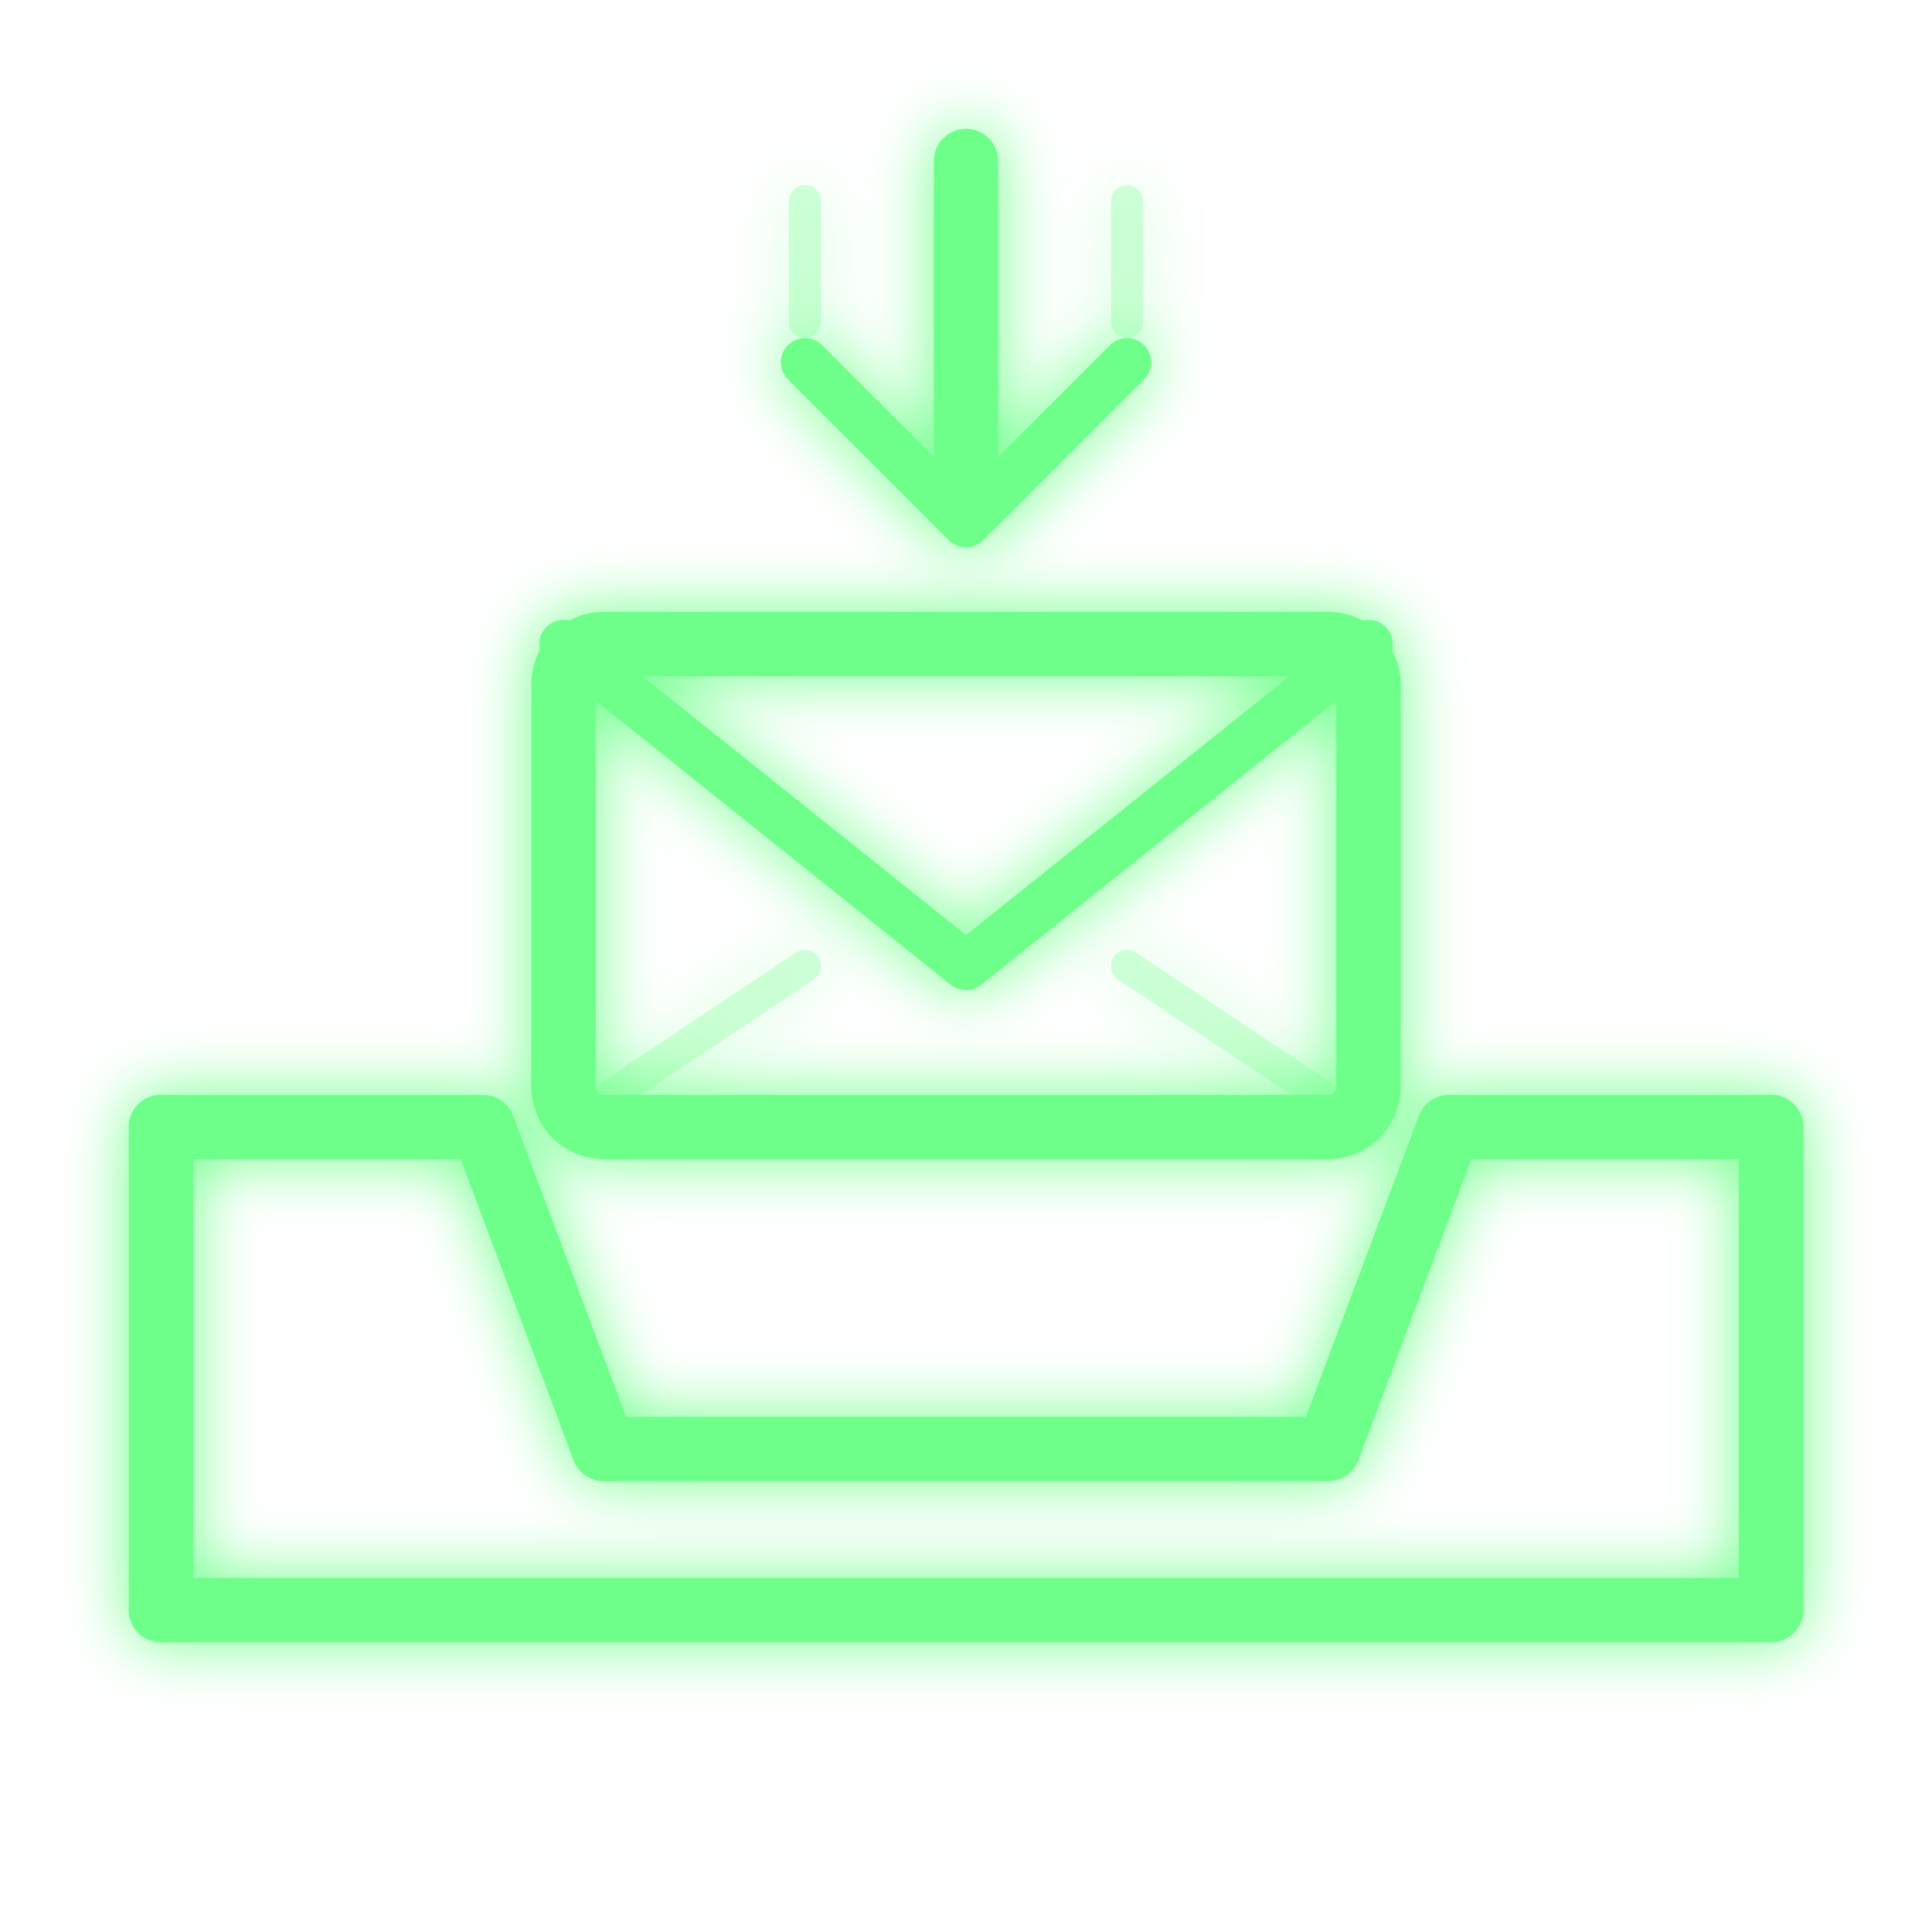
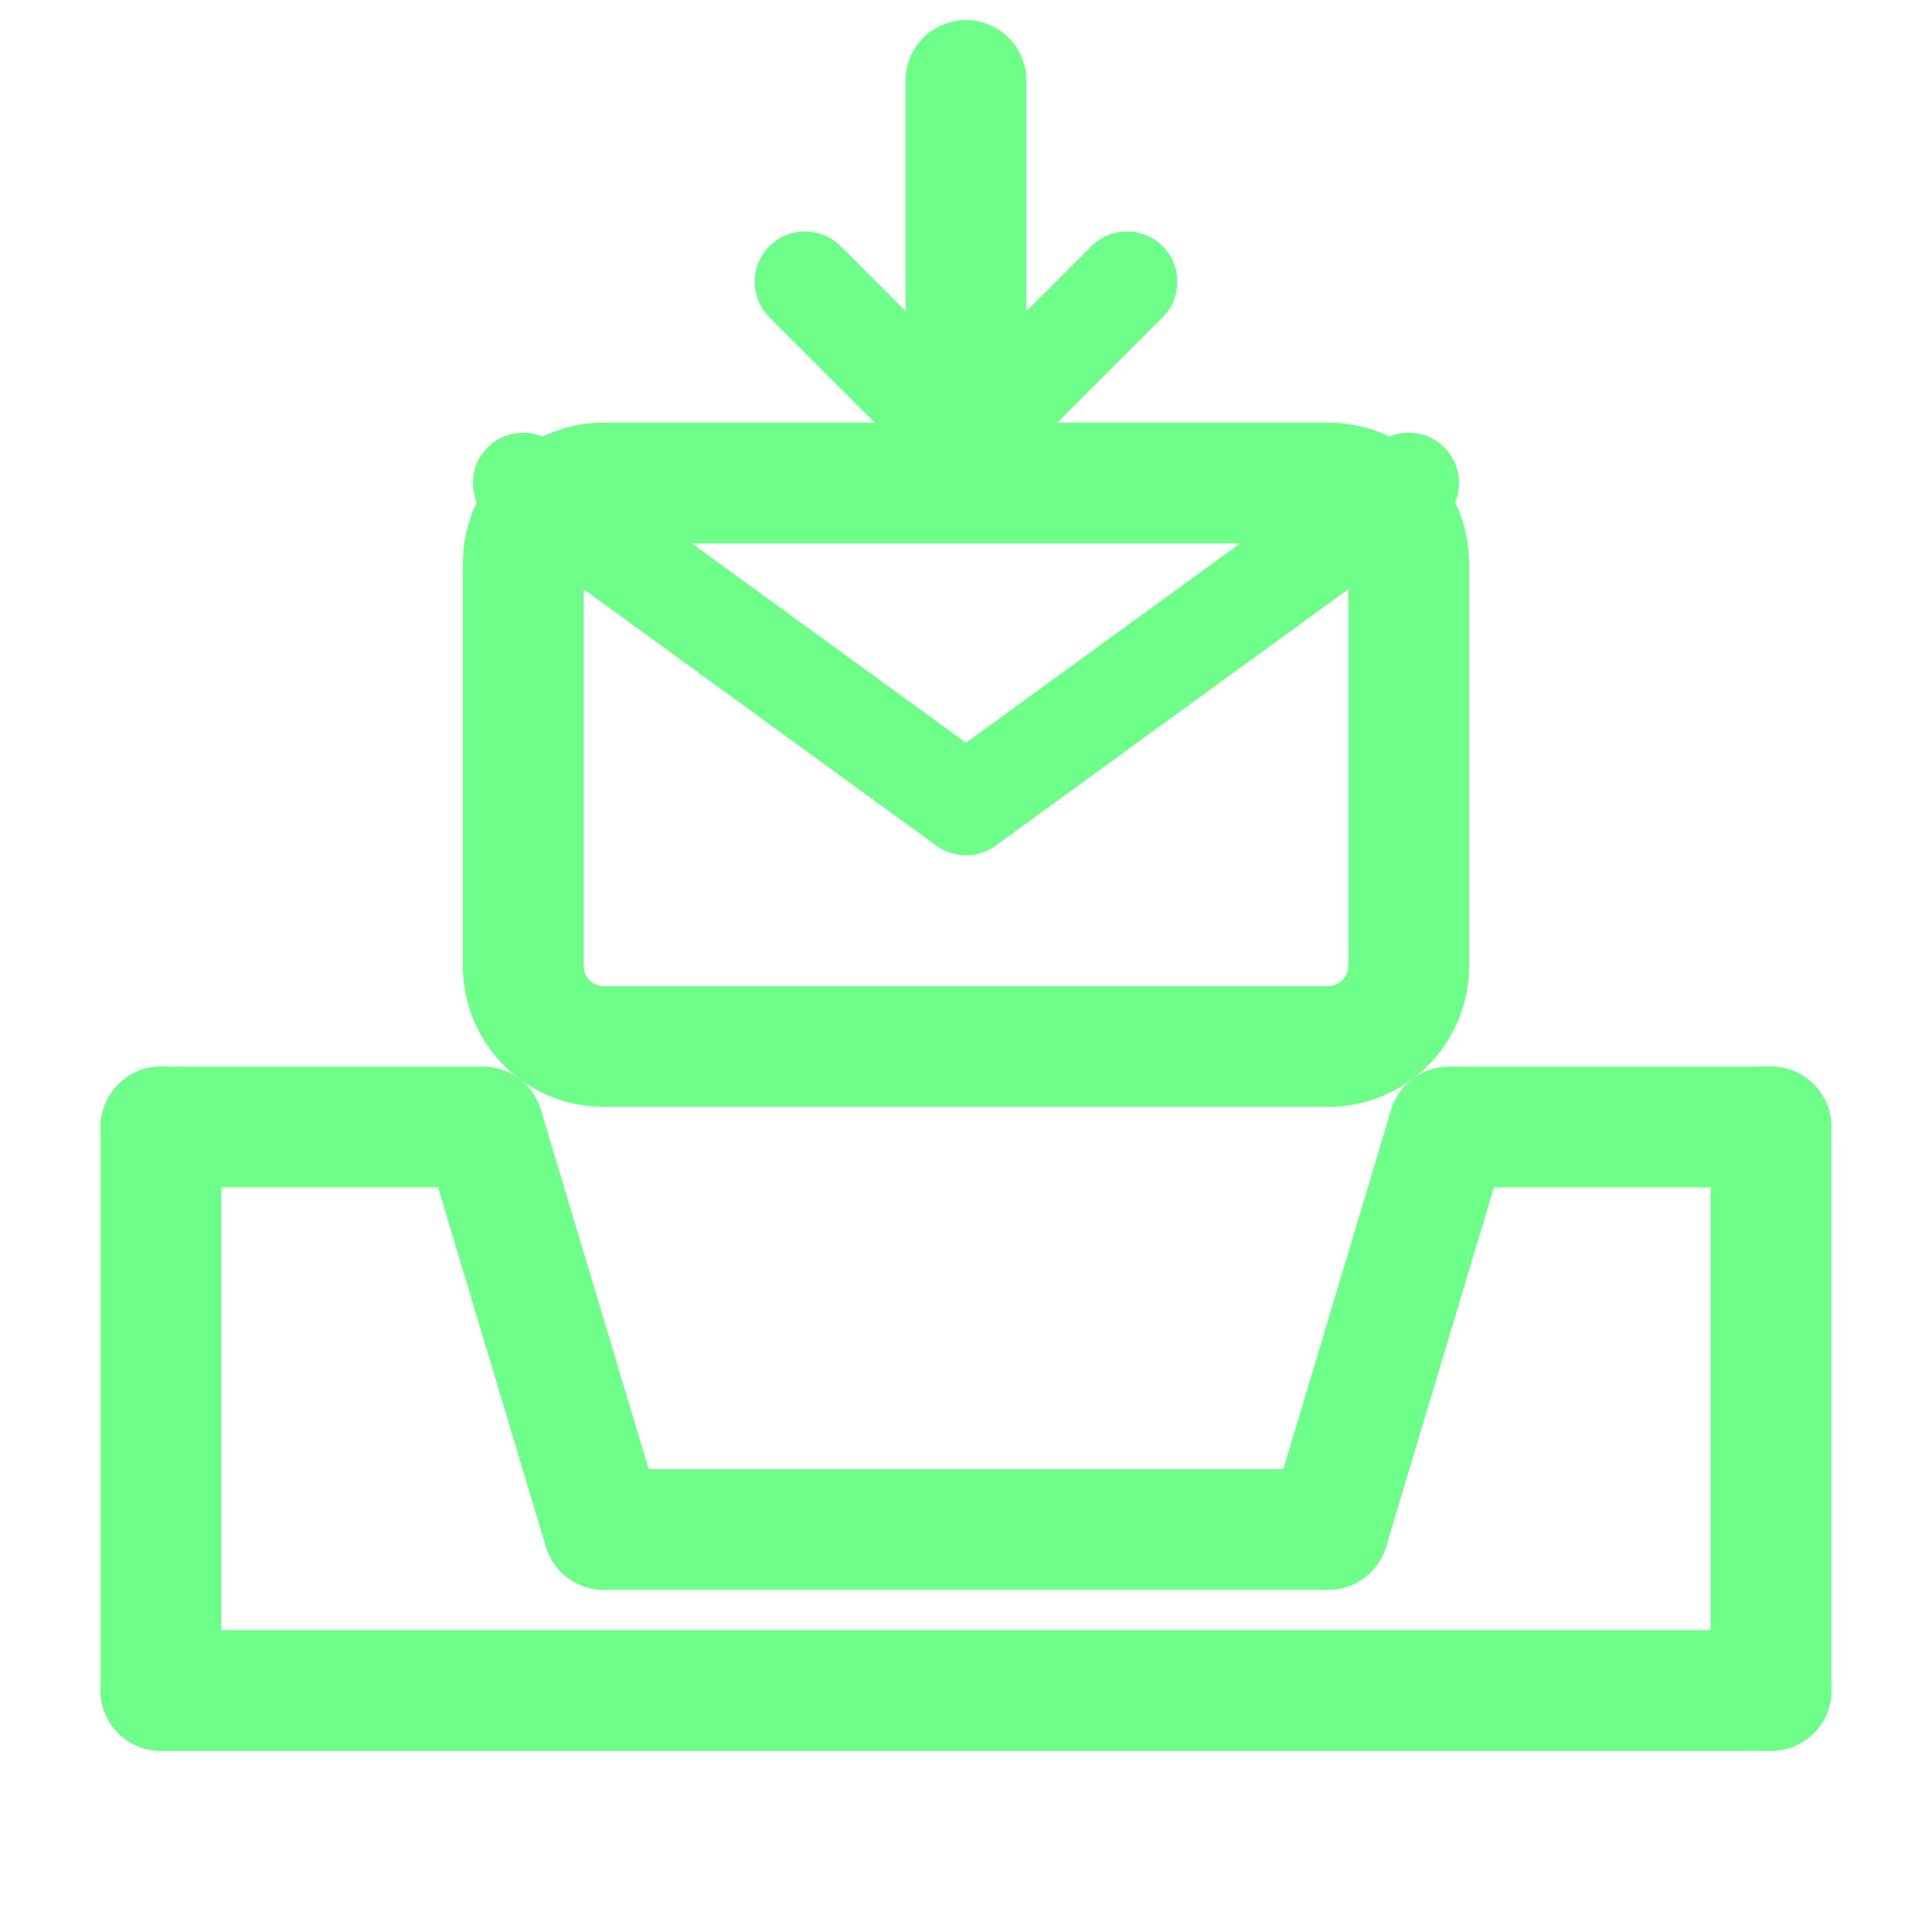
- <svg xmlns="http://www.w3.org/2000/svg" viewBox="0 0 48 48" fill="none" stroke="#6eff8a" stroke-width="1.6" stroke-linecap="round" stroke-linejoin="round">
-   <defs>
-     <filter id="glow" x="-20%" y="-20%" width="140%" height="140%">
-       <feGaussianBlur stdDeviation="0.8" result="blur" />
-       <feMerge>
-         <feMergeNode in="blur" />
-         <feMergeNode in="SourceGraphic" />
-       </feMerge>
-     </filter>
-   </defs>
-   <g filter="url(#glow)">
-     <path d="M4 28 L12 28 L15 36 L33 36 L36 28 L44 28" />
-     <line x1="4" y1="28" x2="4" y2="40" />
-     <line x1="44" y1="28" x2="44" y2="40" />
-     <line x1="4" y1="40" x2="44" y2="40" />
-     <line x1="4" y1="28" x2="4" y2="40" opacity="0.4" />
-     <line x1="44" y1="28" x2="44" y2="40" opacity="0.4" />
-     <rect x="14" y="16" width="20" height="12" rx="1" />
-     <polyline points="14,16 24,24 34,16" stroke-width="1.2" />
-     <line x1="14" y1="28" x2="20" y2="24" stroke-width="0.8" opacity="0.3" />
-     <line x1="34" y1="28" x2="28" y2="24" stroke-width="0.8" opacity="0.3" />
-     <line x1="24" y1="4" x2="24" y2="12" />
-     <polyline points="20,9 24,13 28,9" stroke-width="1.2" />
-     <line x1="20" y1="5" x2="20" y2="8" stroke-width="0.8" opacity="0.3" />
-     <line x1="28" y1="5" x2="28" y2="8" stroke-width="0.8" opacity="0.3" />
-   </g>
+ <svg xmlns="http://www.w3.org/2000/svg" viewBox="0 0 48 48" fill="none" stroke="#6eff8a" stroke-width="3" stroke-linecap="round" stroke-linejoin="round">
+   <path d="M4 28 L12 28 L15 38 L33 38 L36 28 L44 28" />
+   <line x1="4" y1="28" x2="4" y2="42" />
+   <line x1="44" y1="28" x2="44" y2="42" />
+   <line x1="4" y1="42" x2="44" y2="42" />
+   <rect x="13" y="12" width="22" height="14" rx="2" />
+   <polyline points="13,12 24,20 35,12" stroke-width="2.5" />
+   <line x1="24" y1="2" x2="24" y2="10" />
+   <polyline points="20,7 24,11 28,7" stroke-width="2.5" />
</svg>
